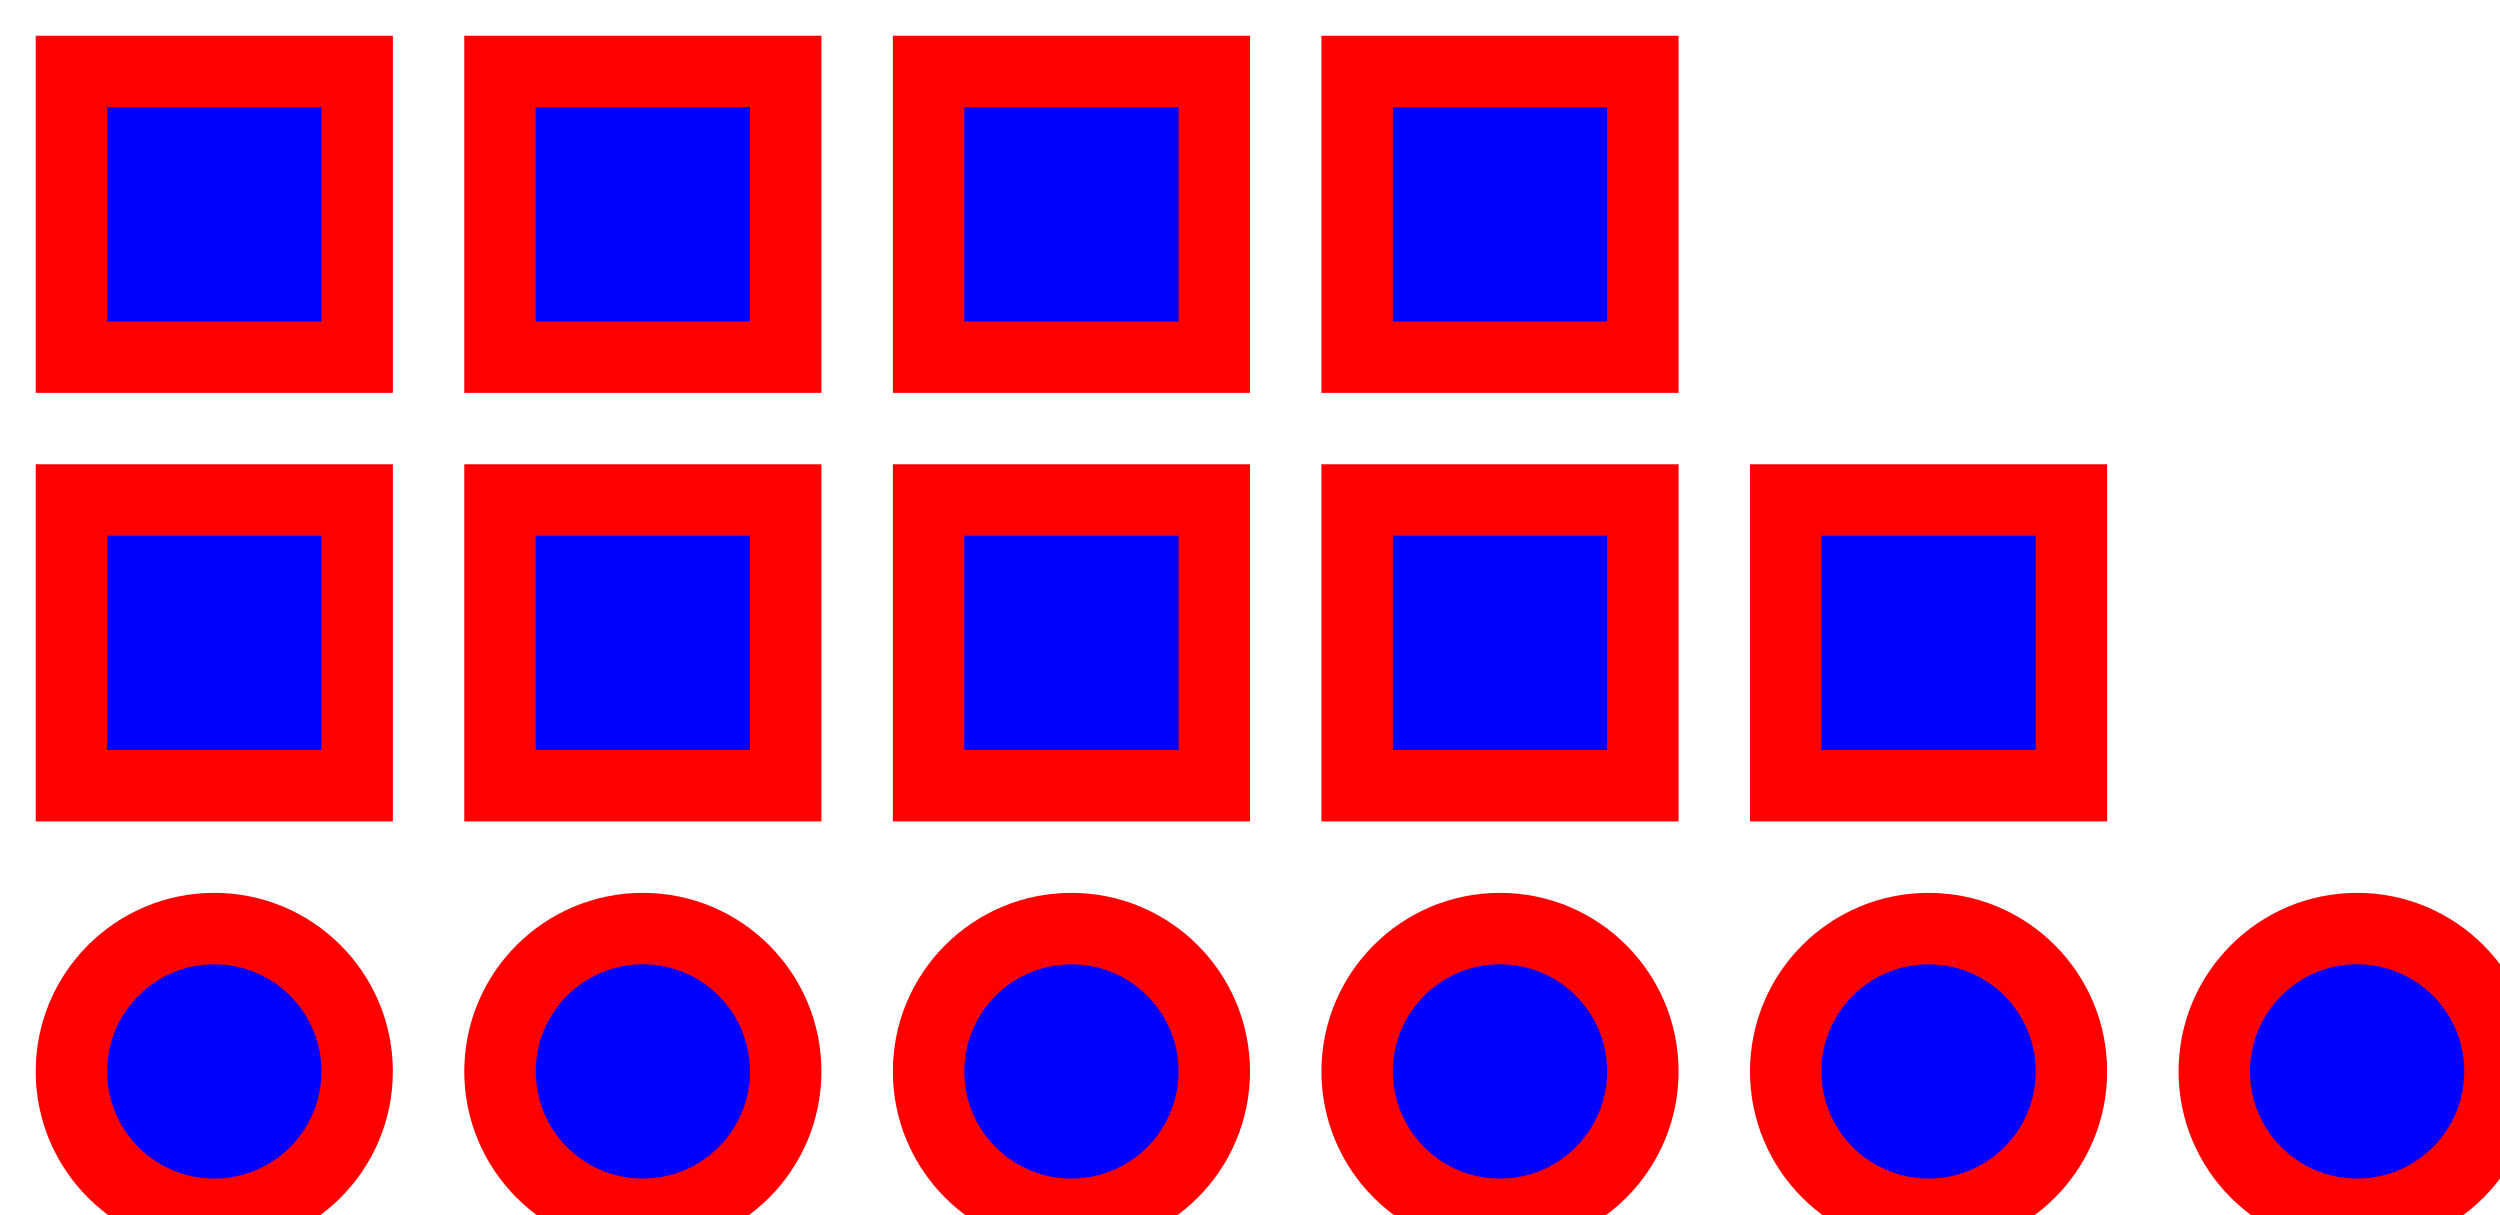
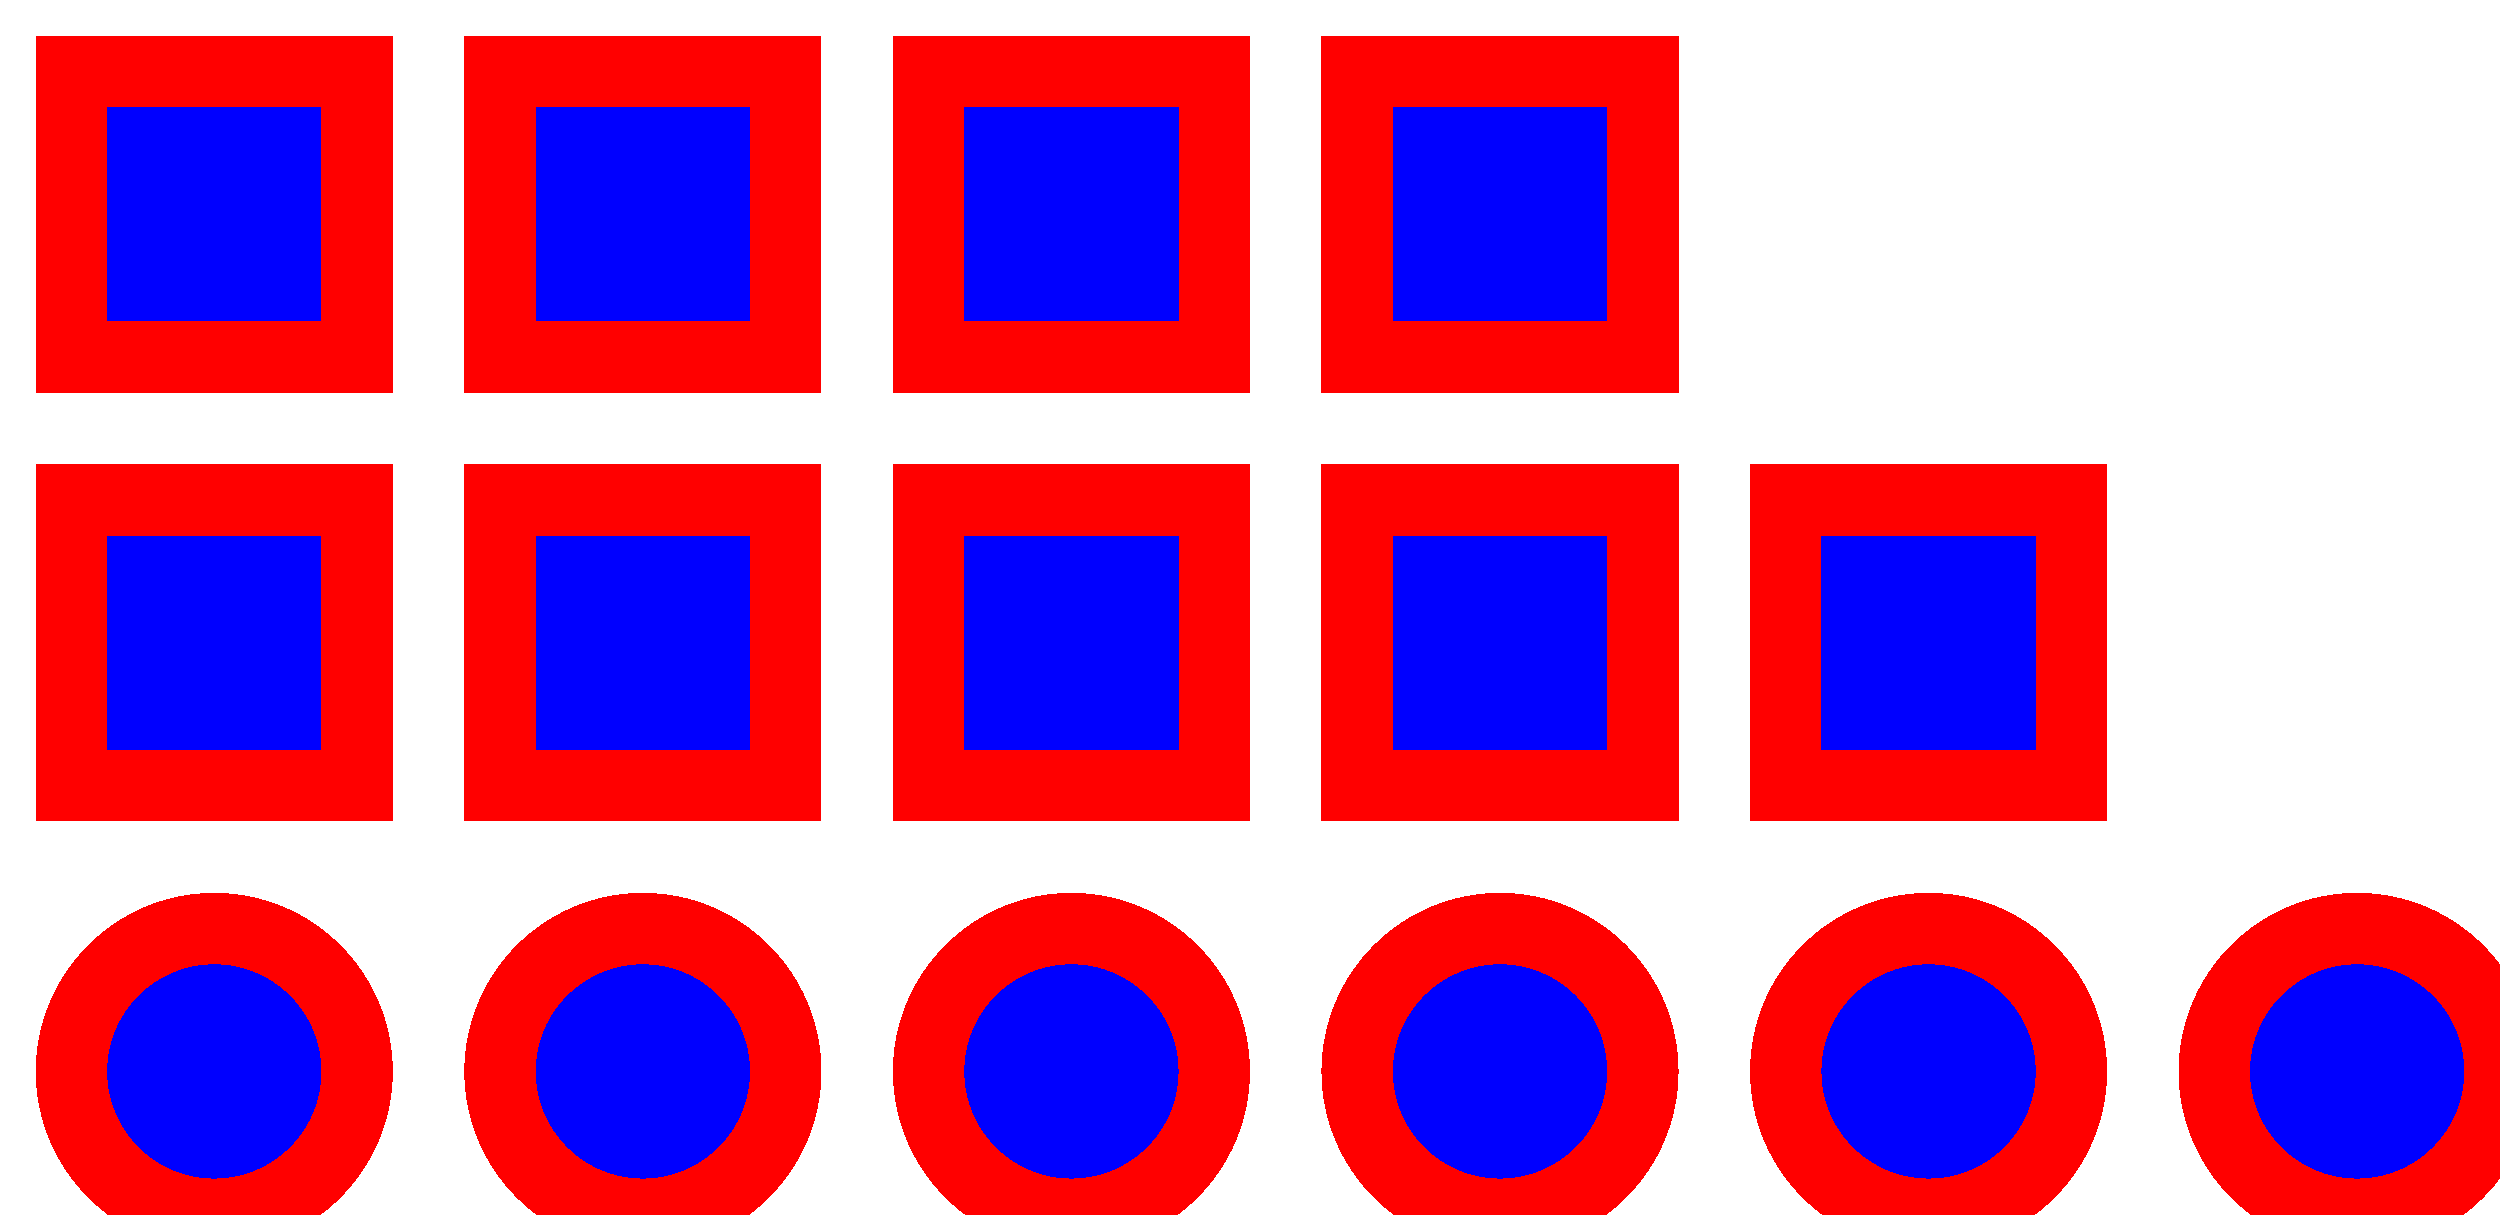
- <svg xmlns="http://www.w3.org/2000/svg">
+ <svg xmlns="http://www.w3.org/2000/svg" shape-rendering="crispEdges">
  <g fill="blue" stroke="red" stroke-width="10" transform="translate(10 10)">
    <rect x="0" width="40" height="40" />
    <rect x="60" width="40" height="40" />
    <rect x="120" width="40" height="40" />
    <rect x="180" width="40" height="40" />
    <rect x="0" y="60" width="40" height="40" rx="0" ry="20" />
    <rect x="60" y="60" width="40" height="40" rx="0" ry="20" />
    <rect x="120" y="60" width="40" height="40" rx="0" ry="20" />
    <rect x="180" y="60" width="40" height="40" rx="0" ry="20" />
    <rect x="240" y="60" width="40" height="40" rx="0" ry="20" />
    <rect x="0" y="120" width="40" height="40" rx="20" />
    <rect x="60" y="120" width="40" height="40" rx="20" />
    <rect x="120" y="120" width="40" height="40" rx="20" />
    <rect x="180" y="120" width="40" height="40" rx="20" />
    <rect x="240" y="120" width="40" height="40" rx="20" />
    <rect x="300" y="120" width="40" height="40" rx="20" />
  </g>
</svg>
